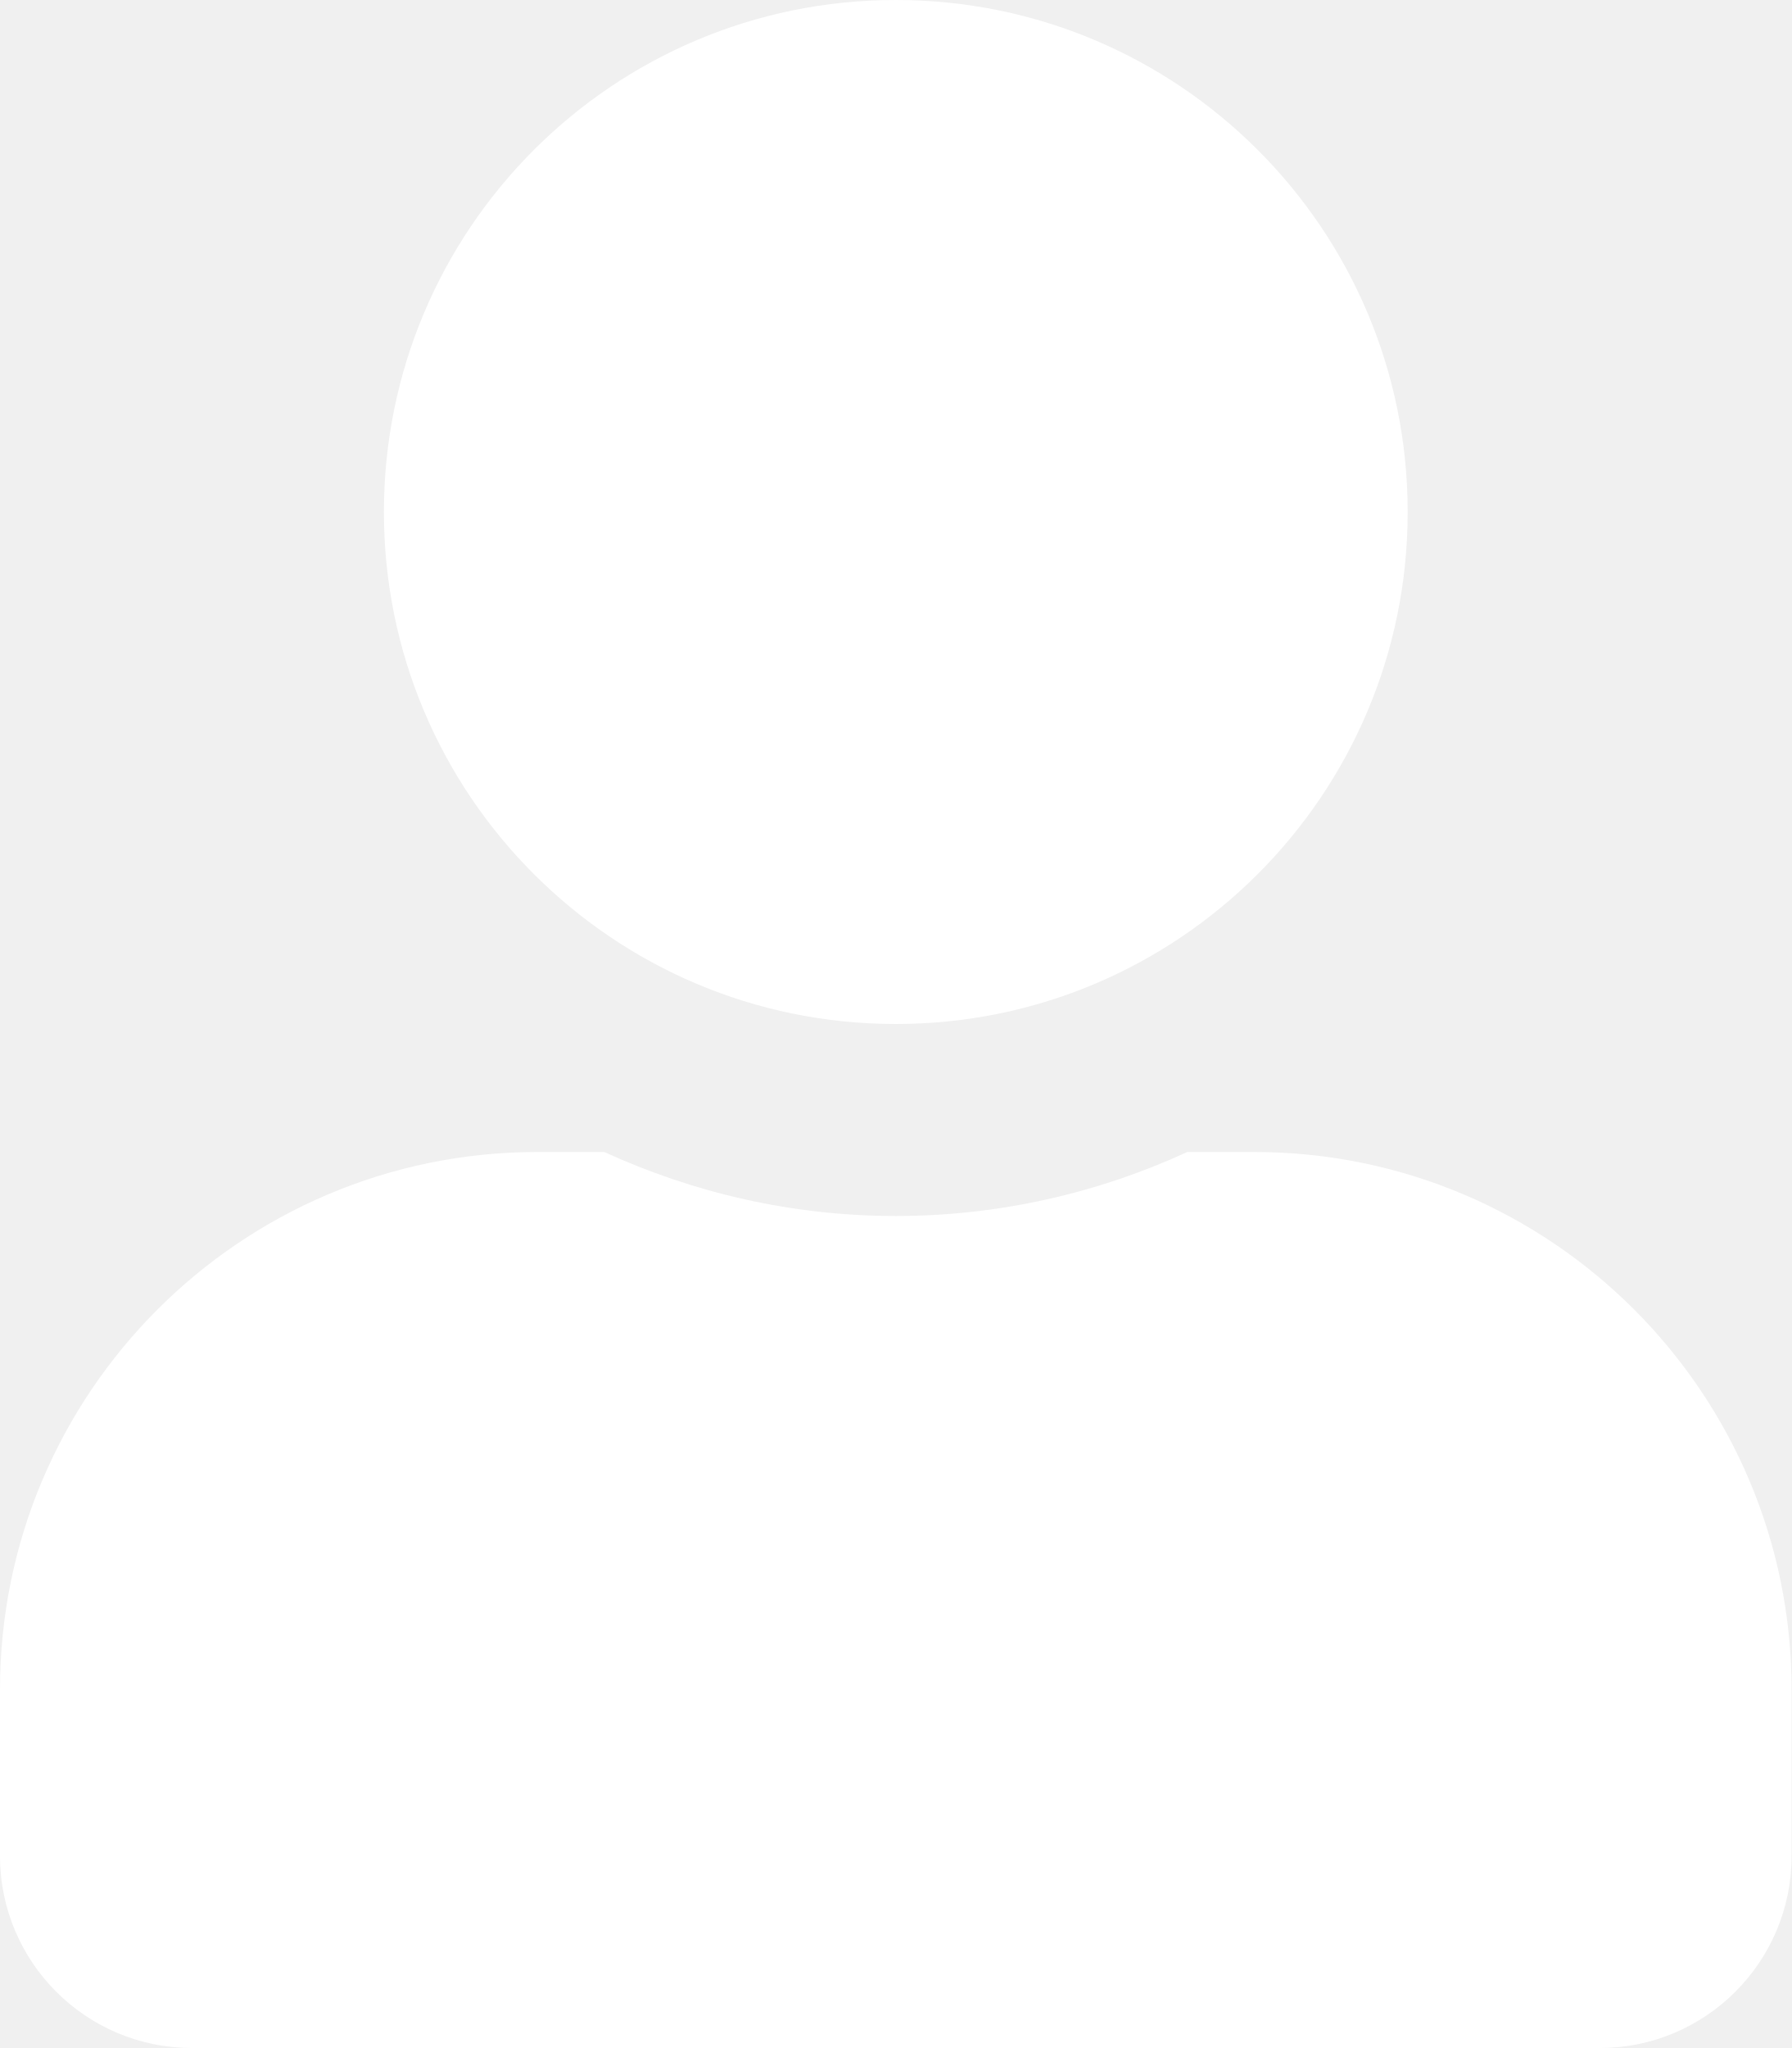
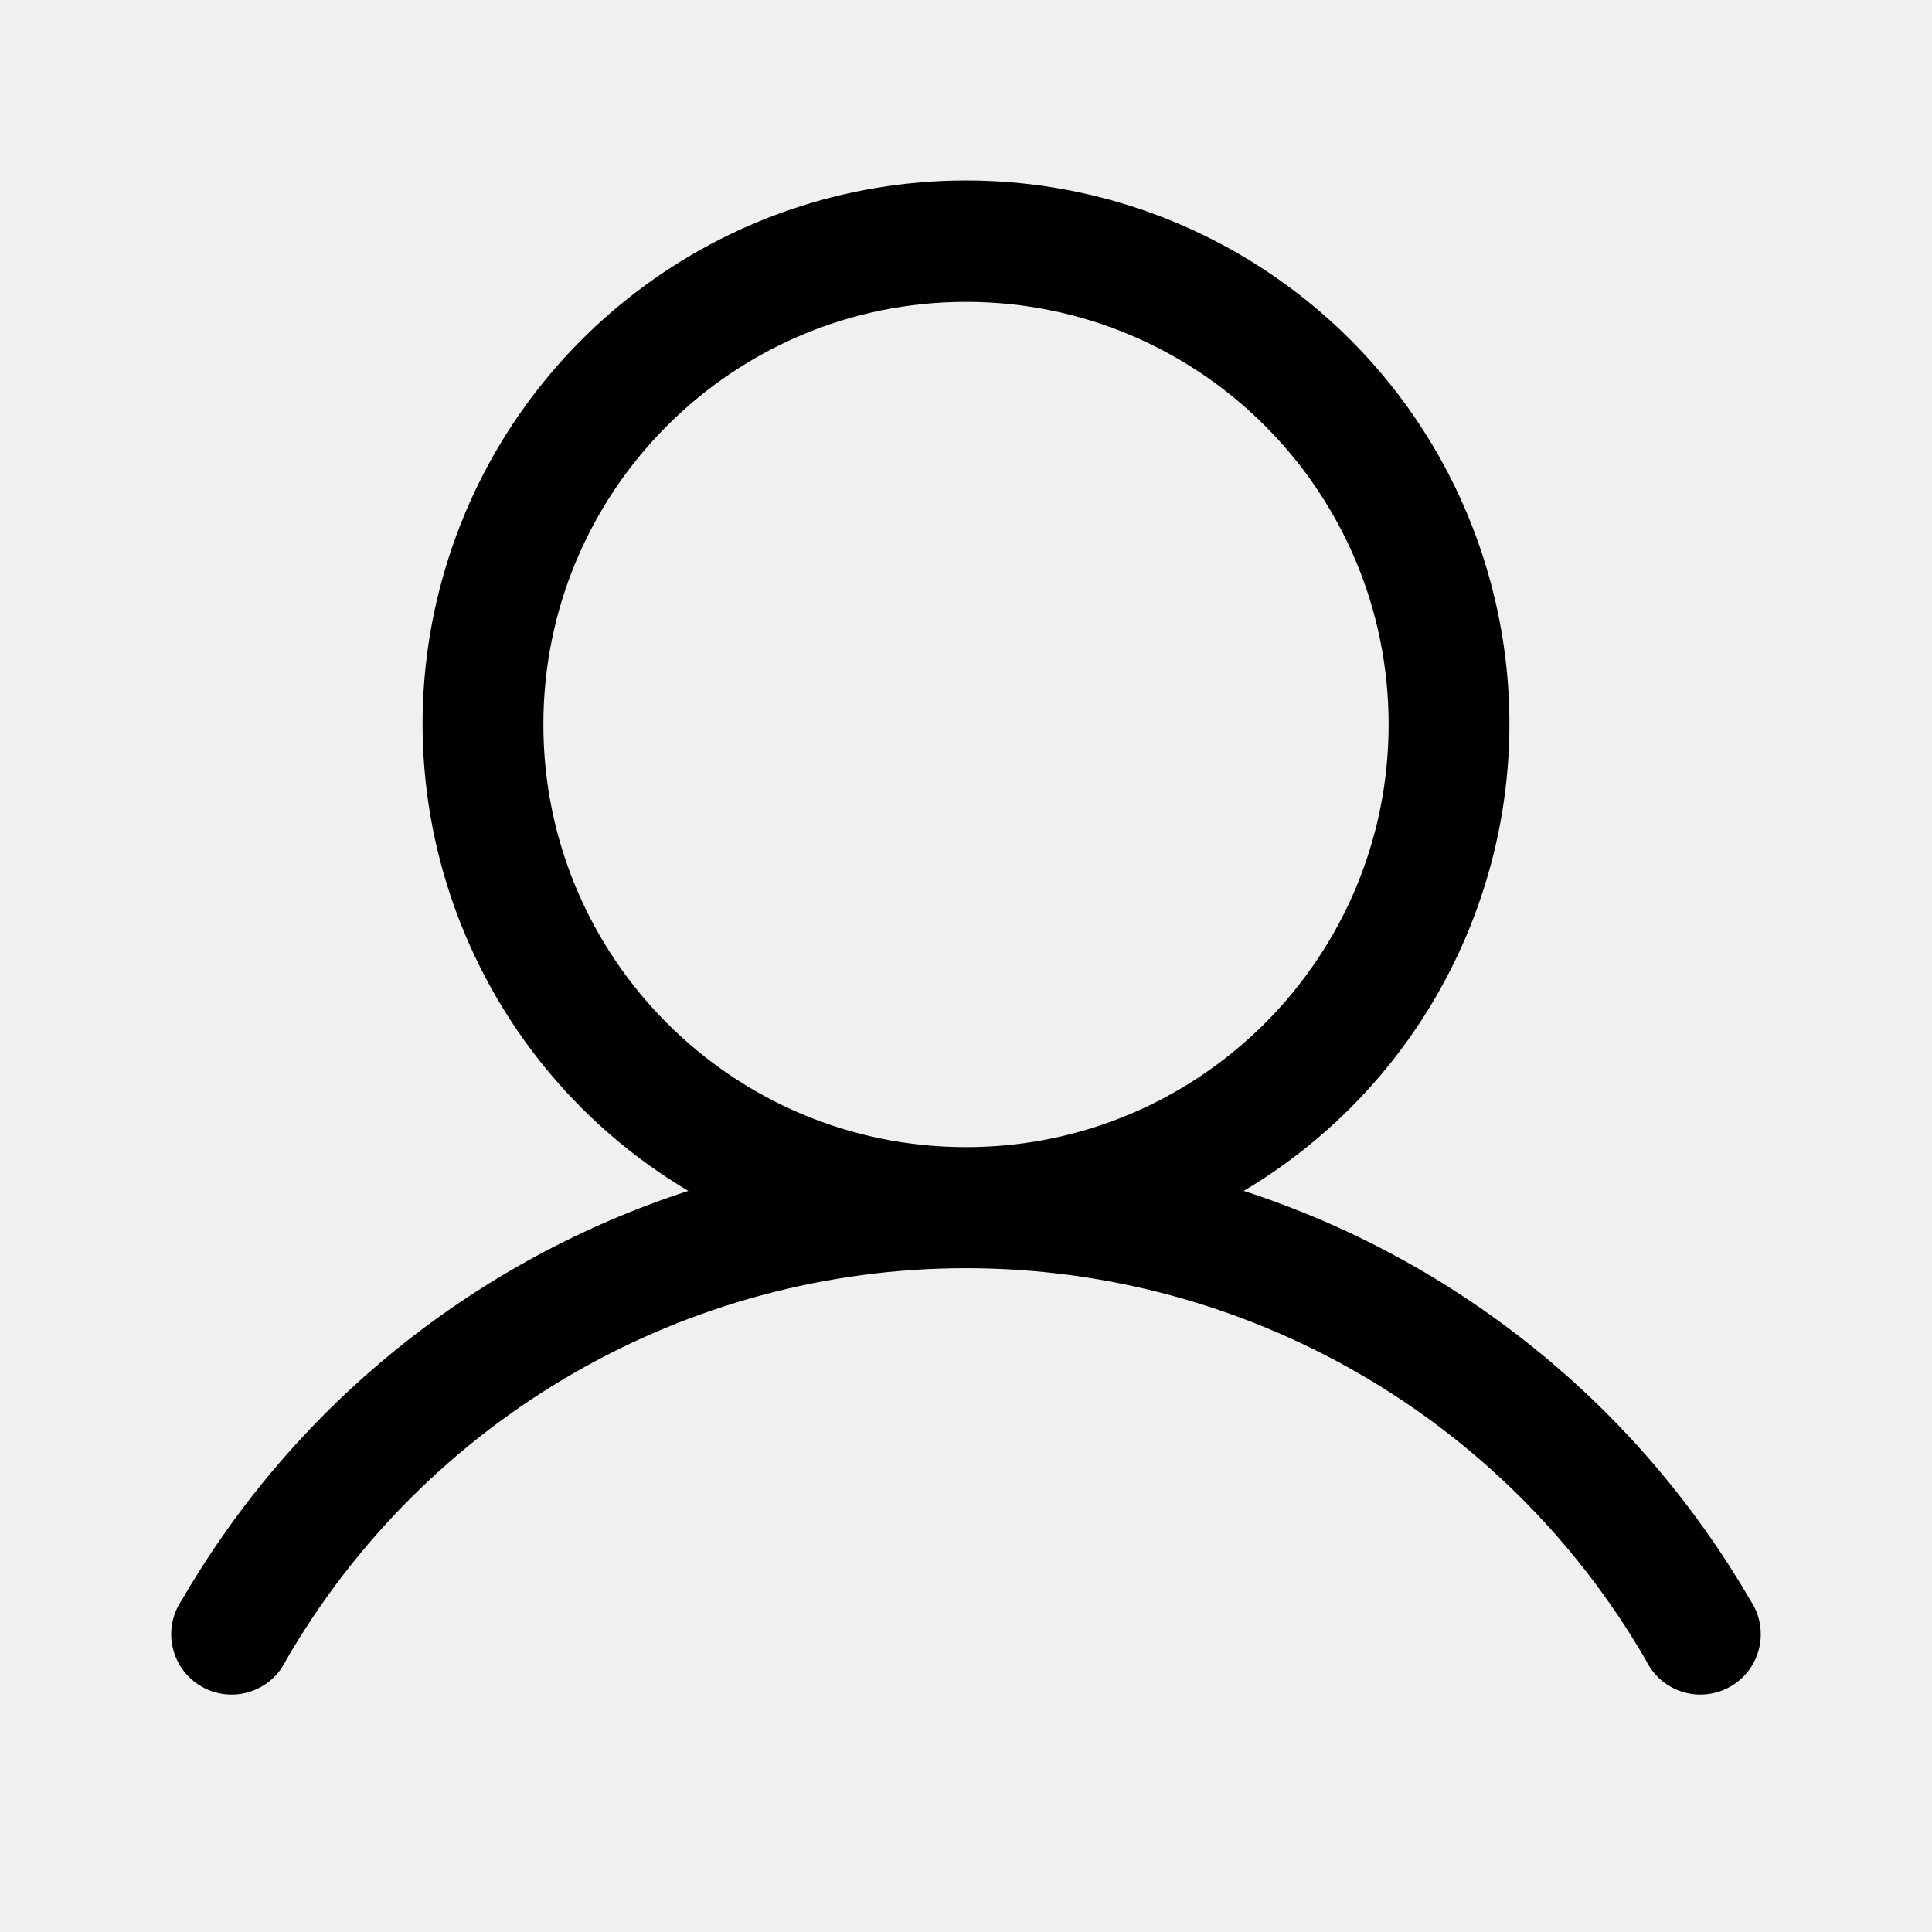
- <svg xmlns="http://www.w3.org/2000/svg" aria-hidden="true" focusable="false" data-prefix="fas" data-icon="user" class="svg-inline--fa fa-user fa-w-14" role="img" viewBox="0 0 448 512">
-   <path fill="#FFFFFF" d="M224 256c70.7 0 128-57.3 128-128S294.7 0 224 0 96 57.3 96 128s57.3 128 128 128zm89.6 32h-16.7c-22.2 10.2-46.9 16-72.9 16s-50.6-5.8-72.9-16h-16.7C60.2 288 0 348.2 0 422.4V464c0 26.5 21.5 48 48 48h352c26.5 0 48-21.5 48-48v-41.6c0-74.2-60.2-134.4-134.4-134.4z" />
+ <svg xmlns="http://www.w3.org/2000/svg" aria-hidden="true" role="img" width="1em" height="1em" preserveAspectRatio="xMidYMid meet" viewBox="0 0 256 256">
+   <path fill="#000000" d="M231.9 212a120.7 120.7 0 0 0-67.1-54.2a72 72 0 1 0-73.6 0A120.7 120.7 0 0 0 24.1 212a8 8 0 1 0 13.8 8a104.1 104.1 0 0 1 180.2 0a8 8 0 1 0 13.8-8ZM72 96a56 56 0 1 1 56 56a56 56 0 0 1-56-56Z" />
</svg>
